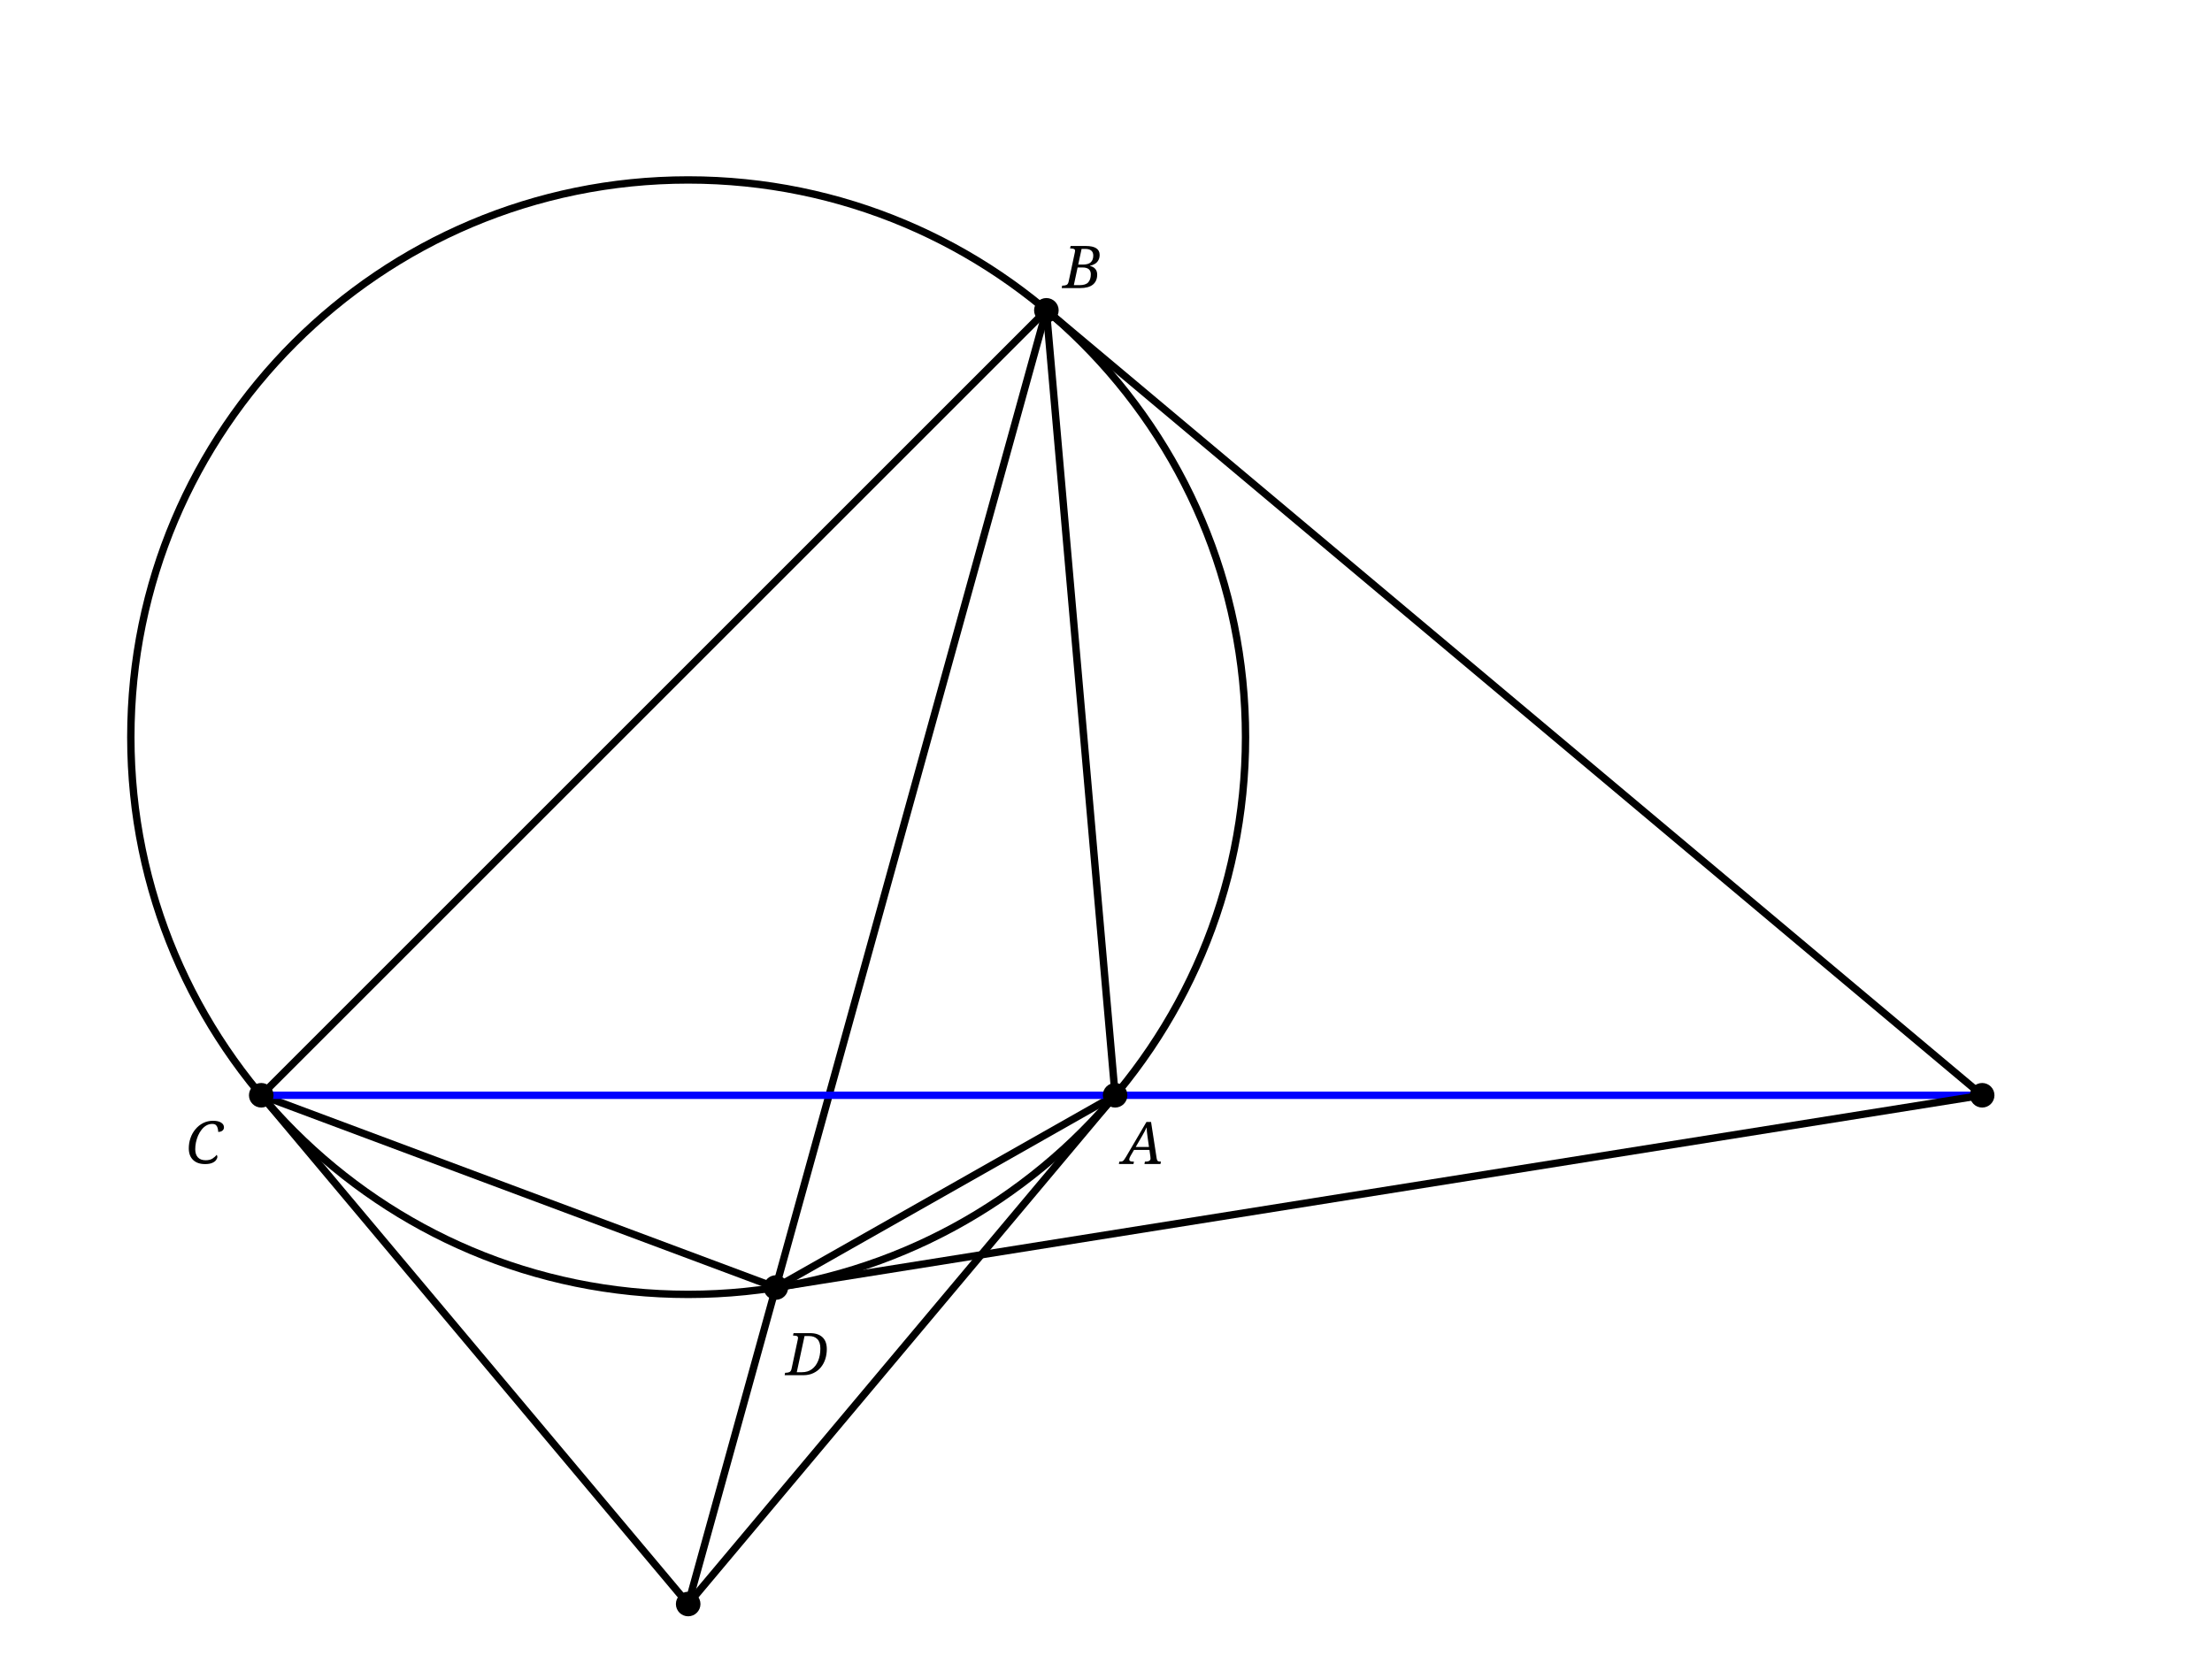
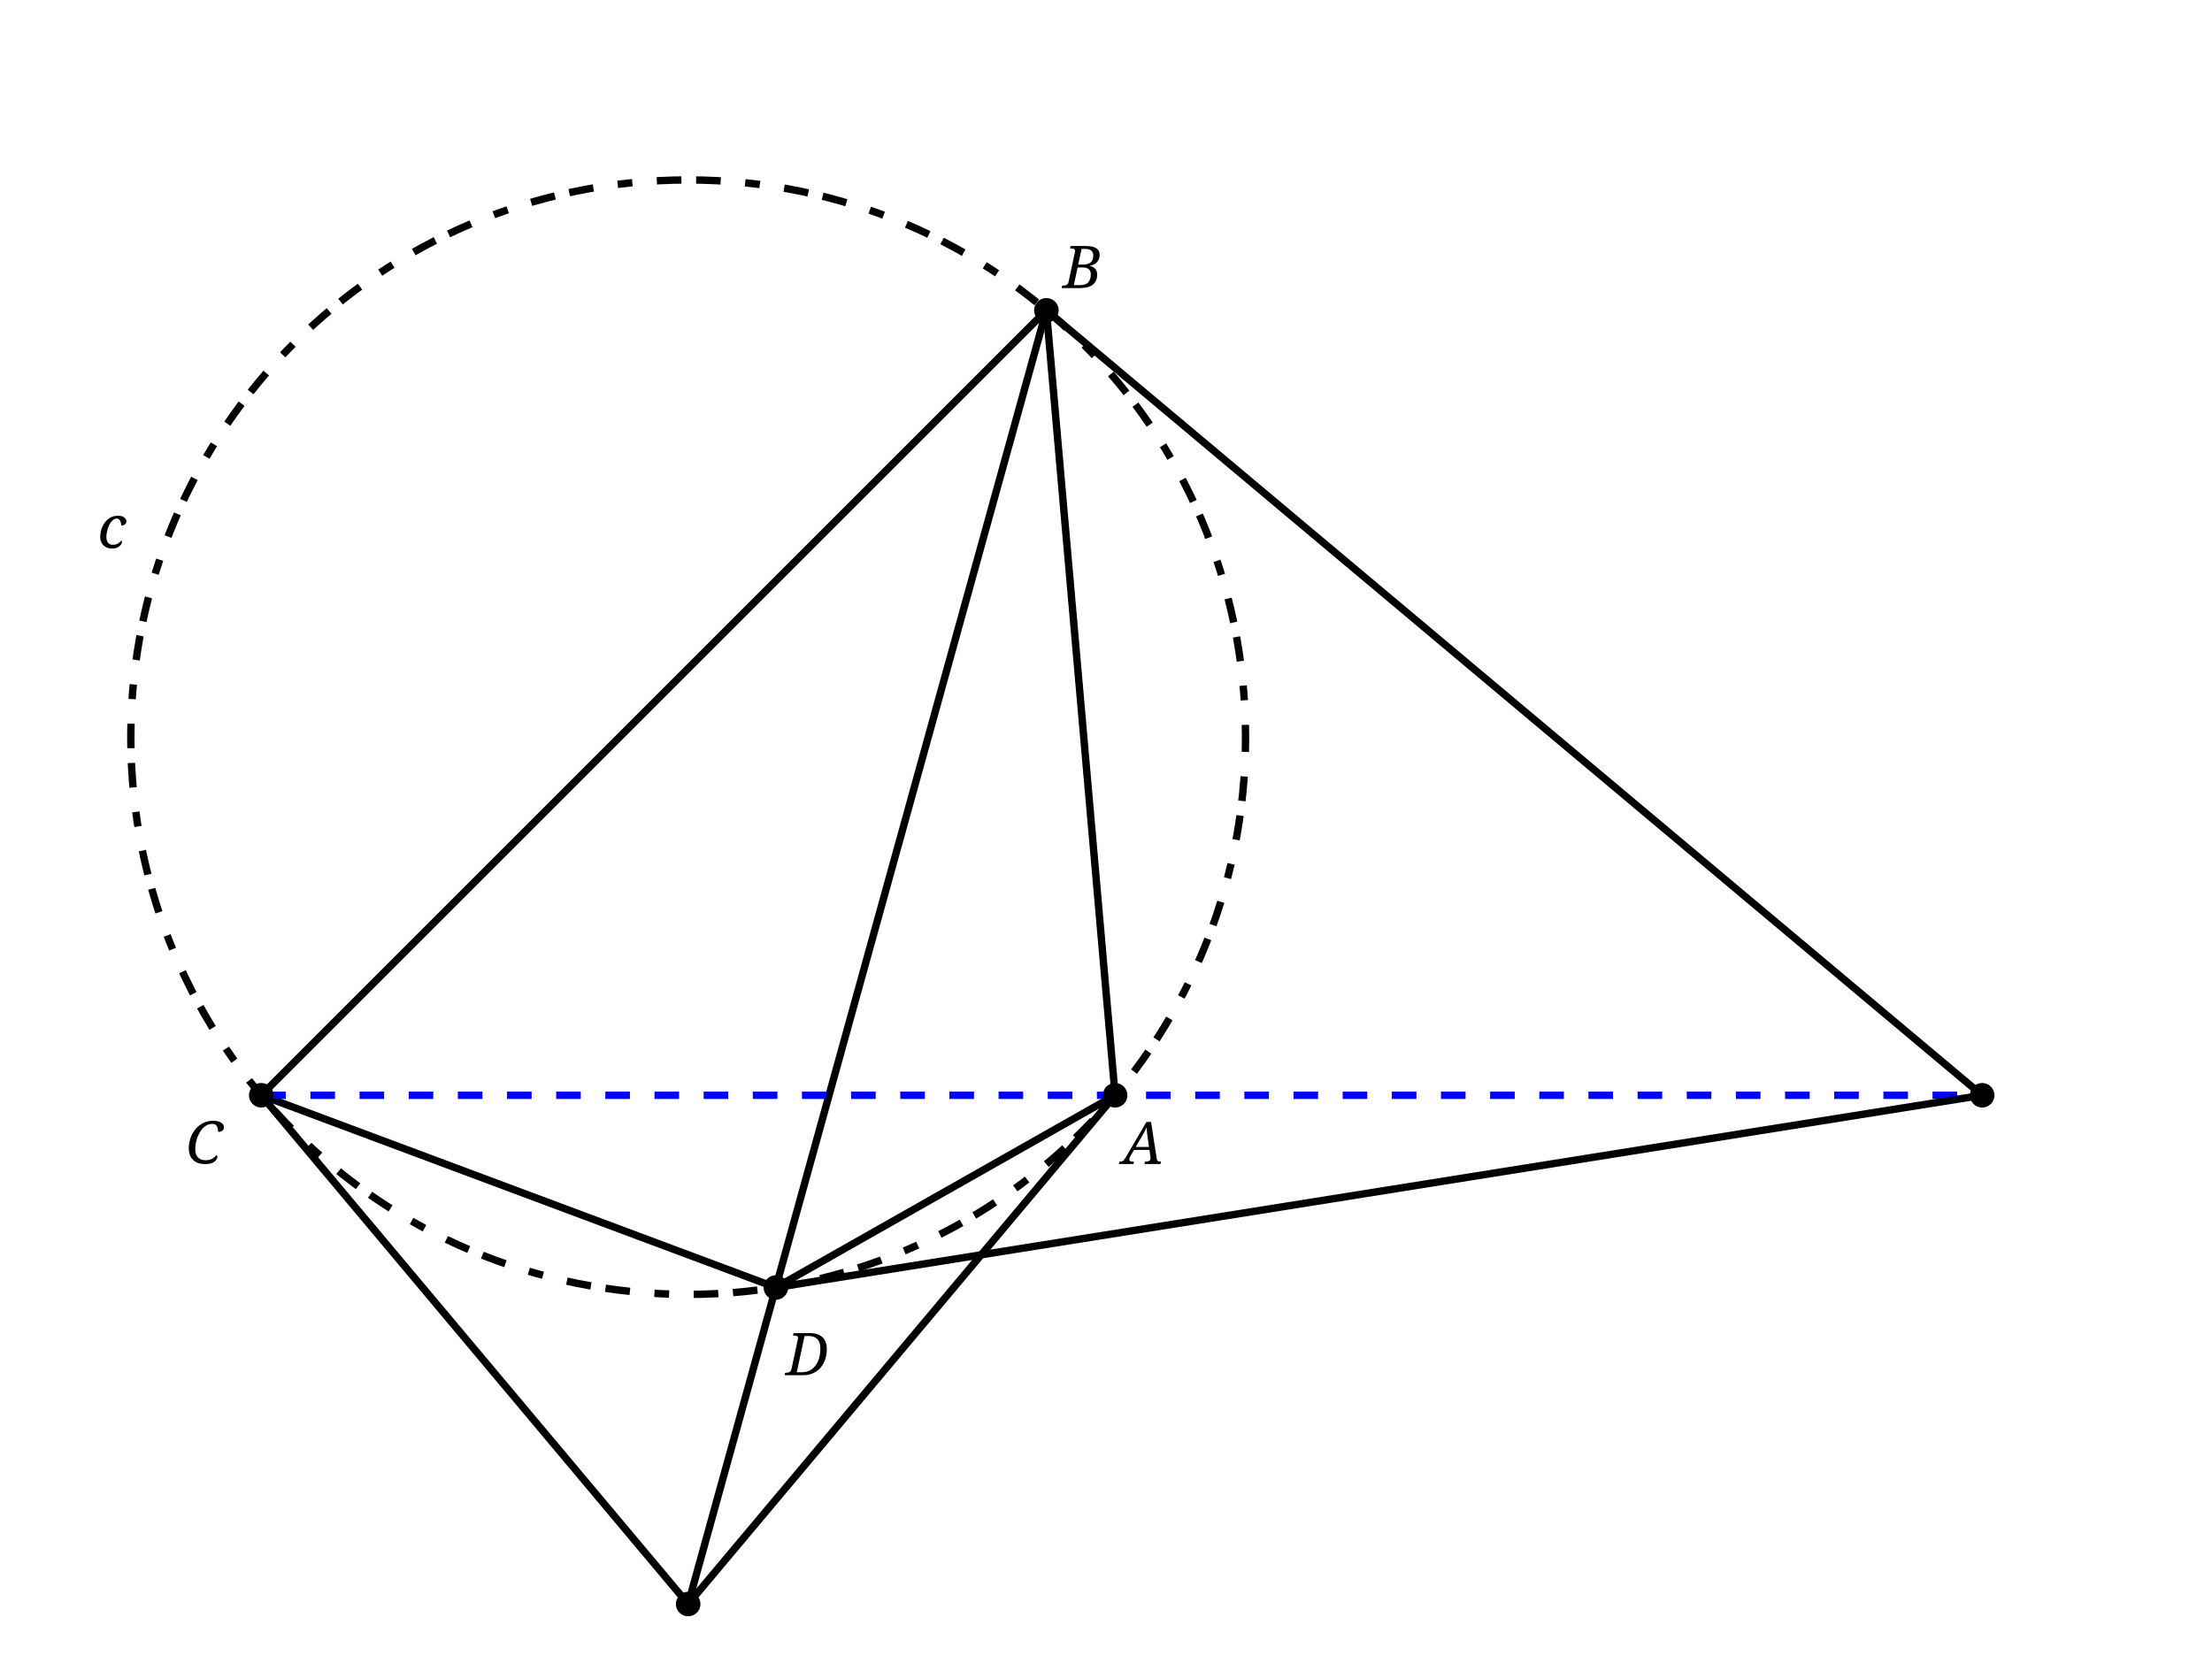
<svg xmlns="http://www.w3.org/2000/svg" width="450" height="340" viewBox="-140 -150 450 340">
-   <circle cx="0cm" cy="0cm" r="3cm" stroke="#000000" fill="#00000000" stroke-width="1.5" />
+   <circle cx="0cm" cy="0cm" r="3cm" stroke="#000000" fill="#00000000" stroke-width="1.5" stroke-dasharray="3 5 5" />
  <line x1="2.298cm" y1="1.928cm" x2="1.928cm" y2="-2.298cm" stroke="#000000" stroke-width="1.5" />
  <line x1="1.928cm" y1="-2.298cm" x2="-2.298cm" y2="1.928cm" stroke="#000000" stroke-width="1.5" />
  <line x1="-2.298cm" y1="1.928cm" x2="0.472cm" y2="2.963cm" stroke="#000000" stroke-width="1.5" />
  <line x1="0.472cm" y1="2.963cm" x2="2.298cm" y2="1.928cm" stroke="#000000" stroke-width="1.5" />
  <line x1="2.298cm" y1="1.928cm" x2="0cm" y2="4.667cm" stroke="#000000" stroke-width="1.5" />
  <line x1="-2.298cm" y1="1.928cm" x2="0cm" y2="4.667cm" stroke="#000000" stroke-width="1.5" />
  <line x1="1.928cm" y1="-2.298cm" x2="0cm" y2="4.667cm" stroke="#000000" stroke-width="1.5" />
-   <line x1="-2.298cm" y1="1.928cm" x2="6.965cm" y2="1.928cm" stroke="blue" stroke-width="1.5" />
+   <line x1="-2.298cm" y1="1.928cm" x2="6.965cm" y2="1.928cm" stroke="blue" stroke-width="1.5" stroke-dasharray="5 5" />
  <line x1="1.928cm" y1="-2.298cm" x2="6.965cm" y2="1.928cm" stroke="#000000" stroke-width="1.5" />
  <line x1="0.472cm" y1="2.963cm" x2="6.965cm" y2="1.928cm" stroke="#000000" stroke-width="1.5" />
  <circle cx="2.298cm" cy="1.928cm" r="2.5" fill="#000000" />
  <circle cx="1.928cm" cy="-2.298cm" r="2.5" fill="#000000" />
  <circle cx="-2.298cm" cy="1.928cm" r="2.5" fill="#000000" />
  <circle cx="0.472cm" cy="2.963cm" r="2.5" fill="#000000" />
  <circle cx="0cm" cy="4.667cm" r="2.5" fill="#000000" />
  <circle cx="6.965cm" cy="1.928cm" r="2.5" fill="#000000" />
+   <text font-family="serif" font-style="italic" text-anchor="middle" dominant-baseline="middle" x="-3.101cm" y="-1.129cm">c</text>
  <text font-family="serif" font-style="italic" text-anchor="middle" dominant-baseline="middle" x="2.448cm" y="2.188cm">A</text>
  <text font-family="serif" font-style="italic" text-anchor="middle" dominant-baseline="middle" x="2.121cm" y="-2.528cm">B</text>
  <text font-family="serif" font-style="italic" text-anchor="middle" dominant-baseline="middle" x="-2.605cm" y="2.185cm">C</text>
  <text font-family="serif" font-style="italic" text-anchor="middle" dominant-baseline="middle" x="0.641cm" y="3.325cm">D</text>
</svg>
